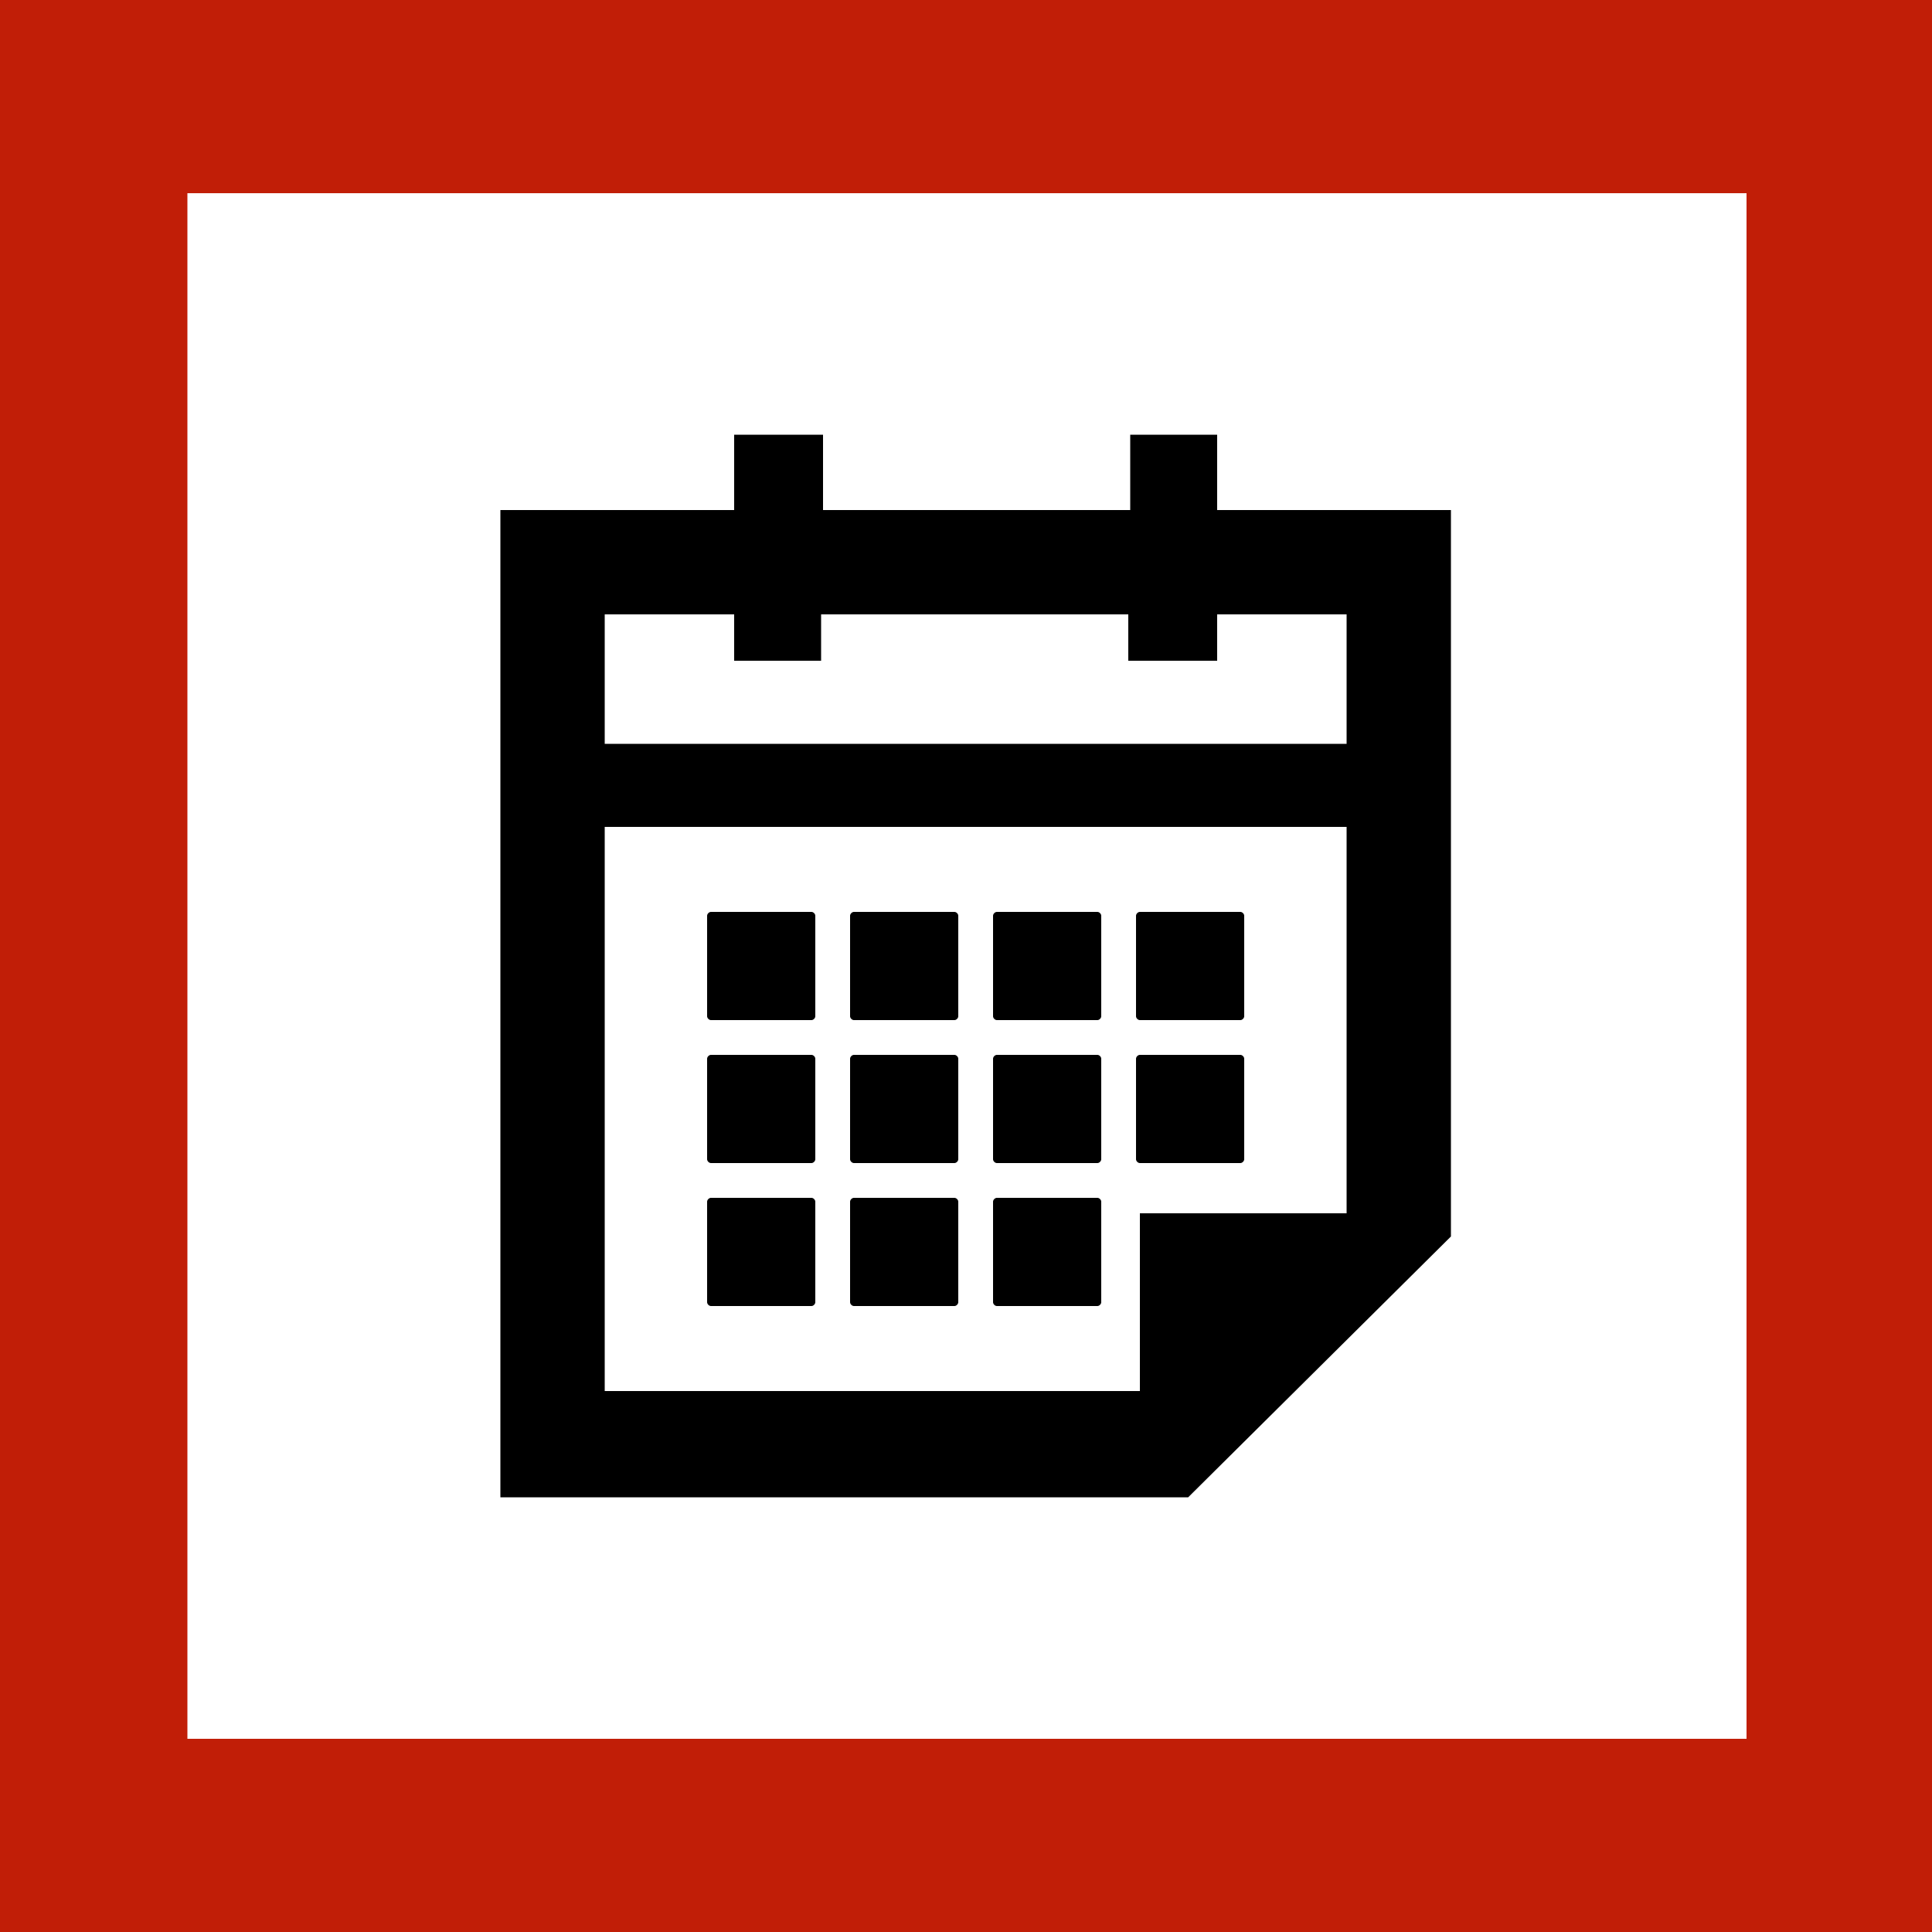
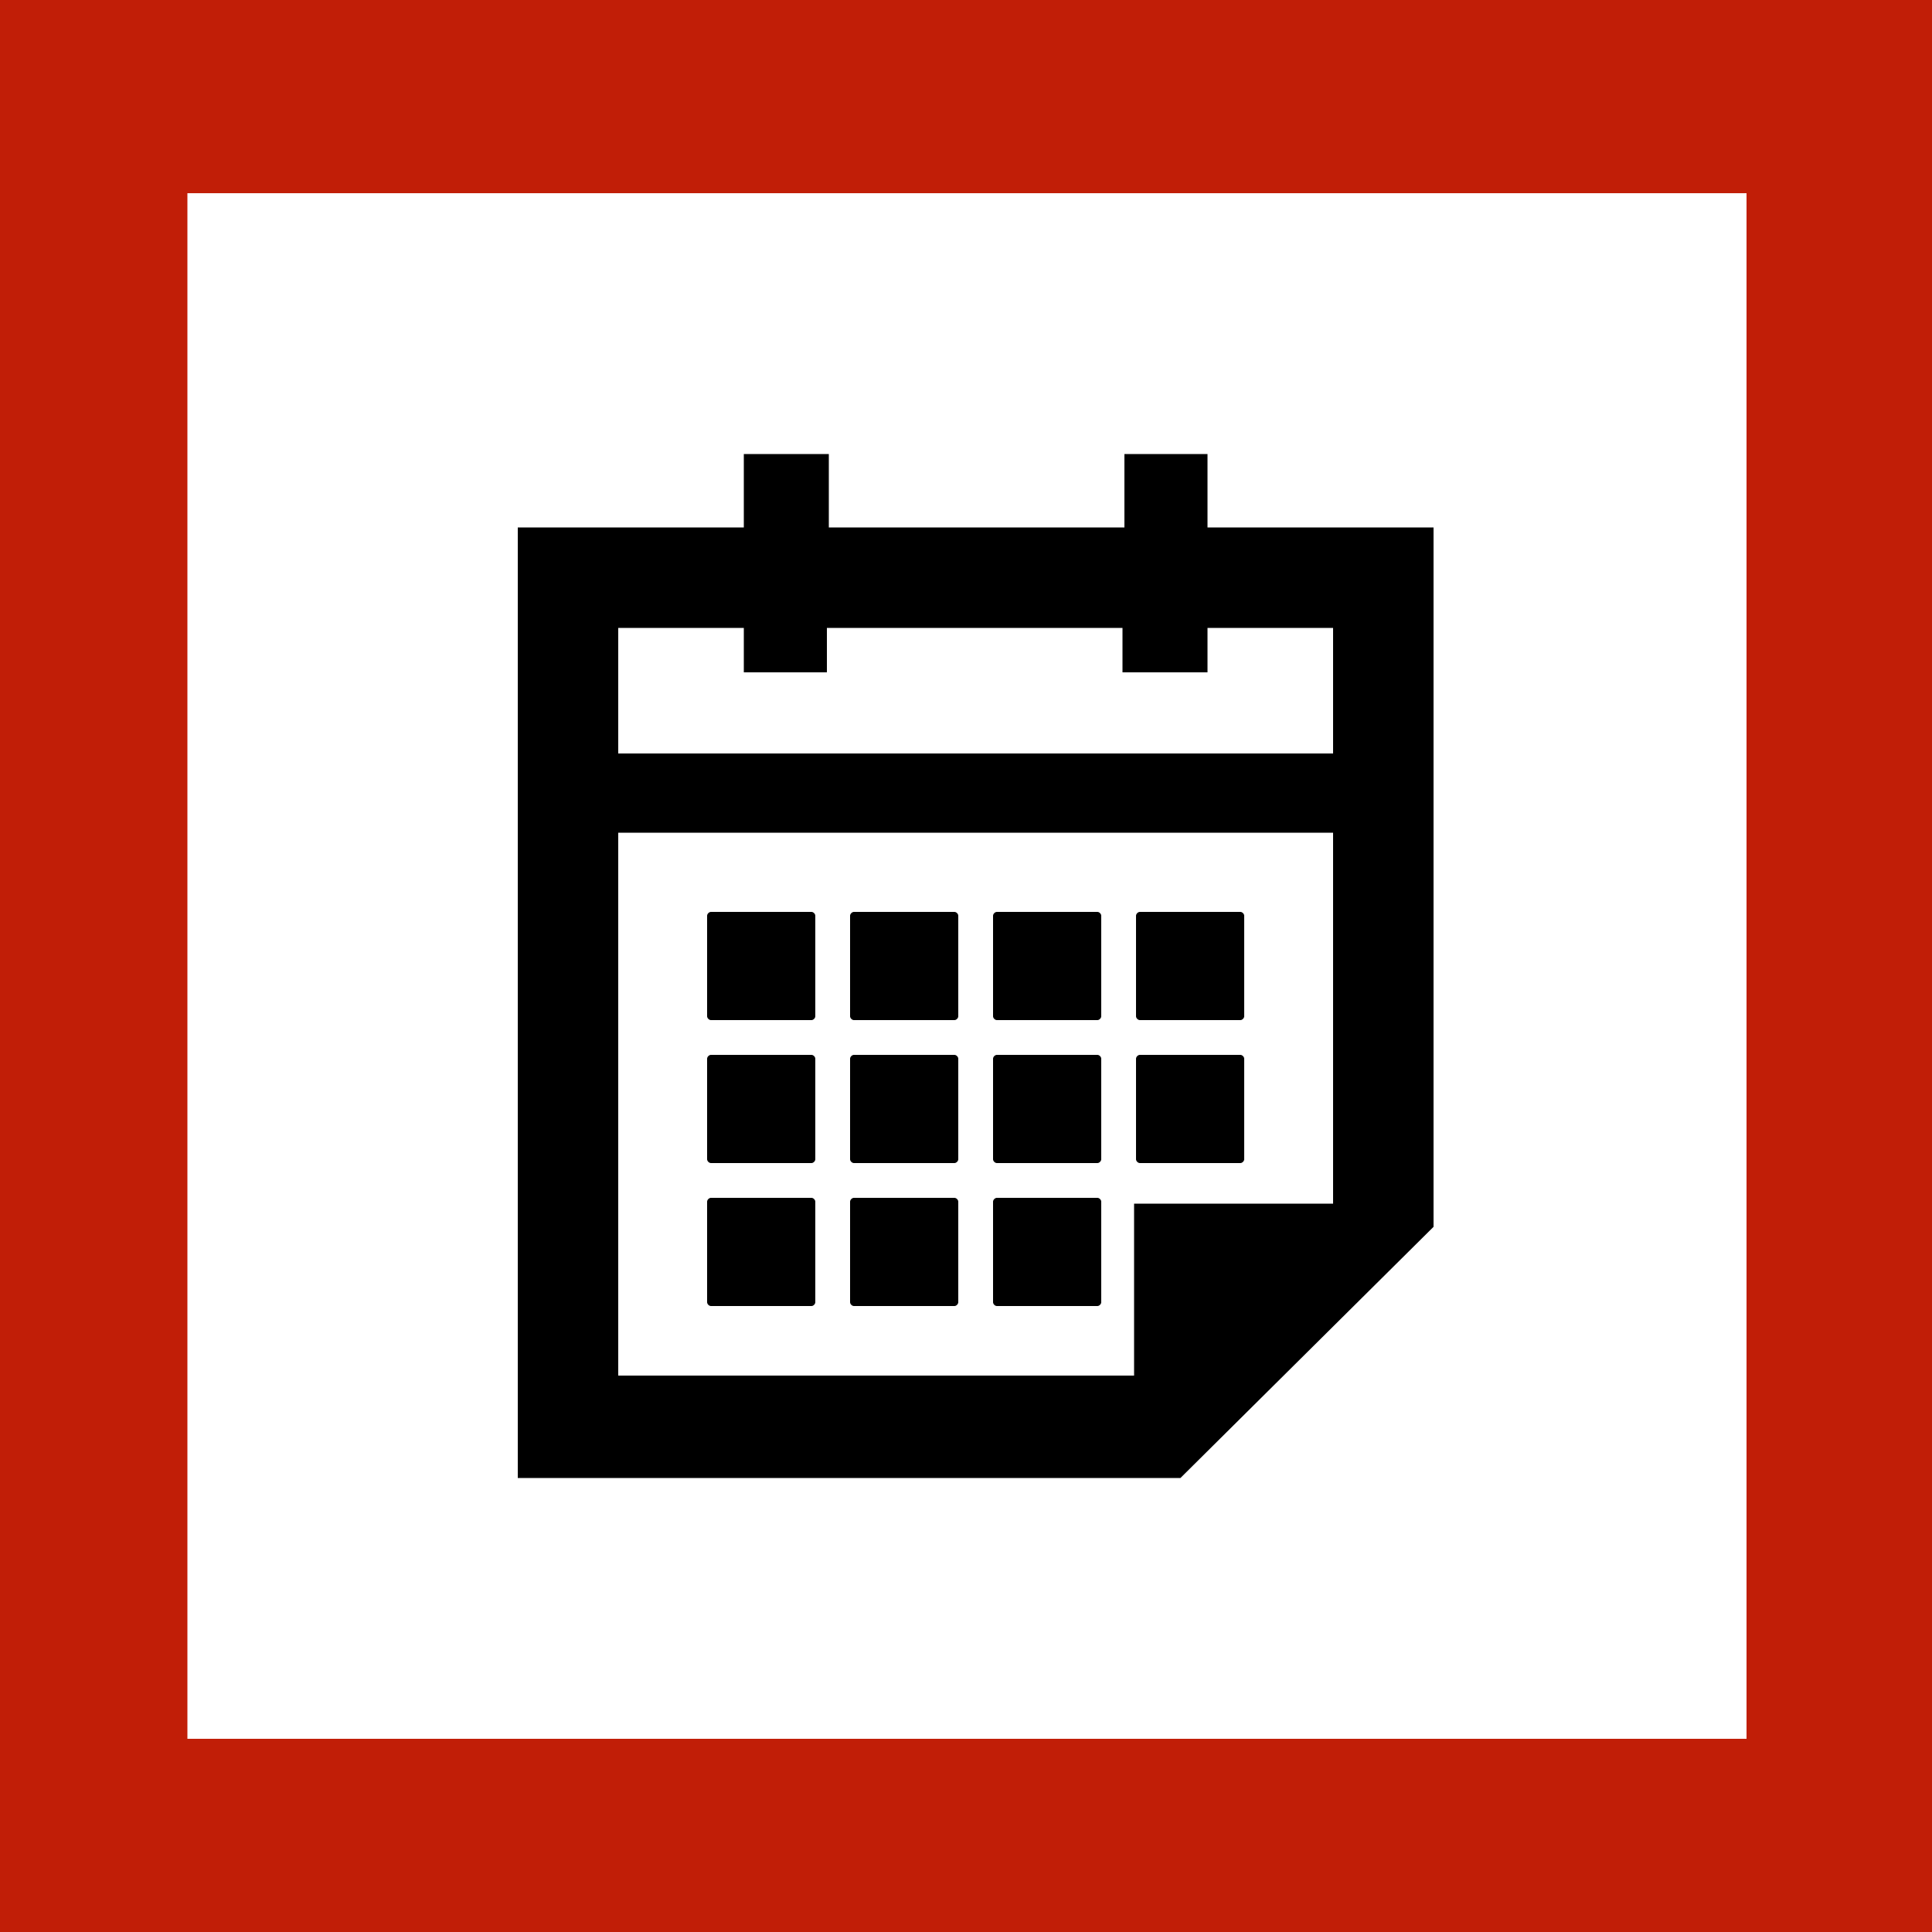
<svg xmlns="http://www.w3.org/2000/svg" viewBox="0 0 100 100">
  <style type="text/css">  
	.st0{fill:#FFFFFF;}
	.st1{fill:#C11E07;}
	.st2{fill:none;}
</style>
  <rect class="st0" width="100" height="100" />
  <path class="st1" d="M100 100H0V0h100V100zM9.7 90h80.7V10H9.7" />
  <polygon class="st2" points="63 34.3 58.4 34.3 58.4 31.8 42.6 31.8 42.6 34.3 38 34.3 38 31.8 31.3 31.8 31.3 38.6 69.7 38.6 69.7 31.8 63 31.8 " />
-   <path d="M63 22.5h-4.5v3.9H42.6v-3.9H38v3.9H25.9v51.1h35.6L75.1 64V26.4H63V22.5zM69.7 62.8H59v9.2H31.3V42.8h38.4L69.7 62.8 69.7 62.8zM69.7 31.8v6.7H31.3v-6.7H38v2.4h4.5v-2.4h15.9v2.4H63v-2.4H69.7z" />
+   <path d="M62.5 23.5h-4.3v3.8H42.9v-3.8h-4.4v3.8H26.8v49.2h34.3l13.1-13V27.3H62.5V23.5zM69 62.3H58.7v8.9H32V43.1h37V62.3L69 62.3zM69 32.5v6.5H32v-6.5h6.5v2.3h4.3v-2.3h15.3v2.3h4.4v-2.3C62.5 32.5 69 32.5 69 32.5z" />
  <path d="M36.8 52.8H42c0.1 0 0.2-0.1 0.2-0.2v-5.2c0-0.1-0.1-0.2-0.2-0.2h-5.2c-0.1 0-0.2 0.1-0.2 0.2v5.2C36.6 52.7 36.7 52.8 36.8 52.8z" />
  <path d="M44.2 52.8h5.2c0.1 0 0.2-0.1 0.2-0.2v-5.2c0-0.1-0.1-0.2-0.2-0.2h-5.2c-0.1 0-0.2 0.1-0.2 0.2v5.2C44 52.7 44.1 52.8 44.2 52.8z" />
  <path d="M51.6 52.8h5.2c0.1 0 0.2-0.1 0.2-0.2v-5.2c0-0.1-0.1-0.2-0.2-0.2h-5.2c-0.1 0-0.2 0.1-0.2 0.2v5.2C51.4 52.7 51.5 52.8 51.6 52.8z" />
  <path d="M59 52.8h5.2c0.1 0 0.2-0.1 0.2-0.2v-5.2c0-0.1-0.1-0.2-0.2-0.2H59c-0.1 0-0.2 0.1-0.2 0.2v5.2C58.8 52.7 58.9 52.8 59 52.8z" />
  <path d="M36.8 60.2H42c0.1 0 0.2-0.1 0.2-0.2v-5.2c0-0.1-0.1-0.2-0.2-0.2h-5.2c-0.1 0-0.2 0.1-0.2 0.2V60C36.6 60.1 36.7 60.2 36.8 60.2z" />
  <path d="M44.2 60.2h5.2c0.1 0 0.2-0.1 0.2-0.2v-5.2c0-0.1-0.1-0.2-0.2-0.2h-5.2c-0.1 0-0.2 0.1-0.2 0.2V60C44 60.1 44.1 60.2 44.2 60.2z" />
  <path d="M51.6 60.2h5.2c0.1 0 0.2-0.1 0.2-0.2v-5.2c0-0.1-0.1-0.2-0.2-0.2h-5.2c-0.1 0-0.2 0.1-0.2 0.2V60C51.4 60.1 51.5 60.2 51.6 60.2z" />
  <path d="M59 60.2h5.2c0.1 0 0.2-0.1 0.2-0.2v-5.2c0-0.1-0.1-0.2-0.2-0.2H59c-0.1 0-0.2 0.1-0.2 0.2V60C58.8 60.1 58.9 60.2 59 60.2z" />
  <path d="M36.8 67.6H42c0.1 0 0.2-0.1 0.2-0.2v-5.2c0-0.1-0.1-0.2-0.2-0.2h-5.2c-0.1 0-0.2 0.1-0.2 0.2v5.2C36.6 67.5 36.7 67.6 36.8 67.6z" />
  <path d="M44.2 67.6h5.2c0.1 0 0.2-0.1 0.2-0.2v-5.2c0-0.1-0.1-0.2-0.2-0.2h-5.2c-0.1 0-0.2 0.1-0.2 0.2v5.2C44 67.5 44.1 67.6 44.2 67.6z" />
  <path d="M51.6 67.6h5.2c0.1 0 0.2-0.1 0.2-0.2v-5.2c0-0.1-0.1-0.2-0.2-0.2h-5.2c-0.1 0-0.2 0.1-0.2 0.2v5.2C51.4 67.5 51.5 67.6 51.6 67.6z" />
</svg>
